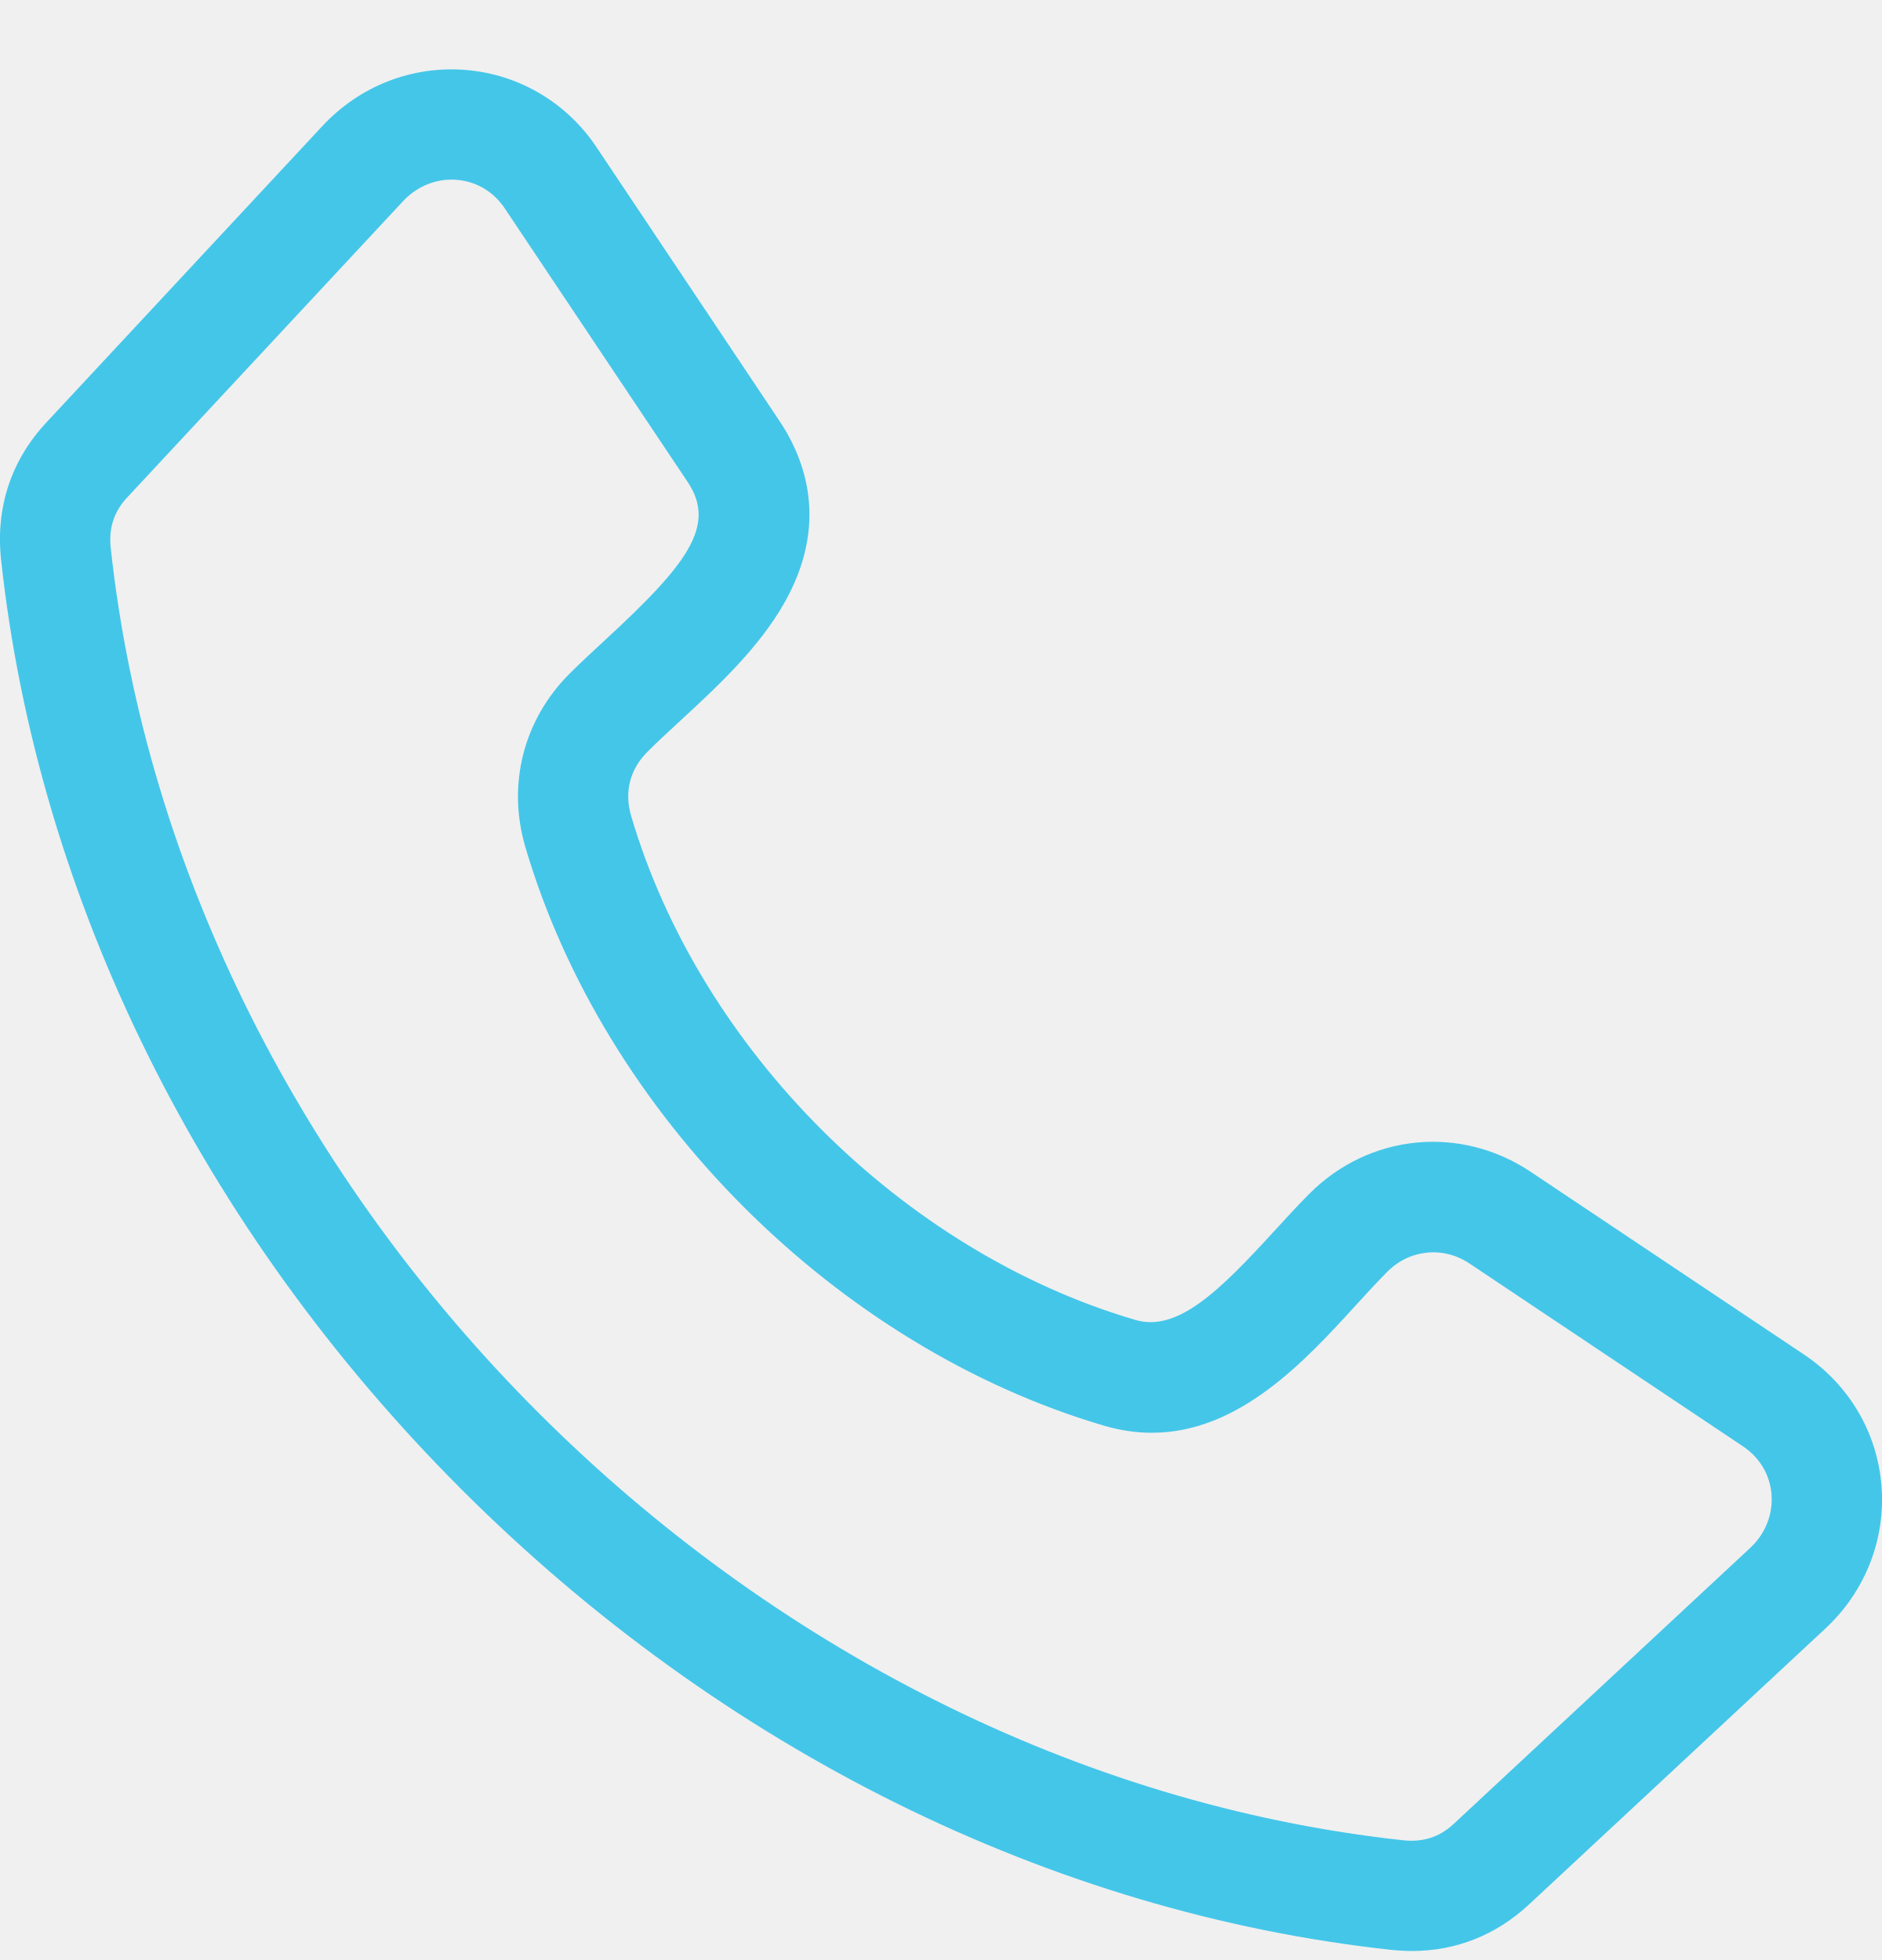
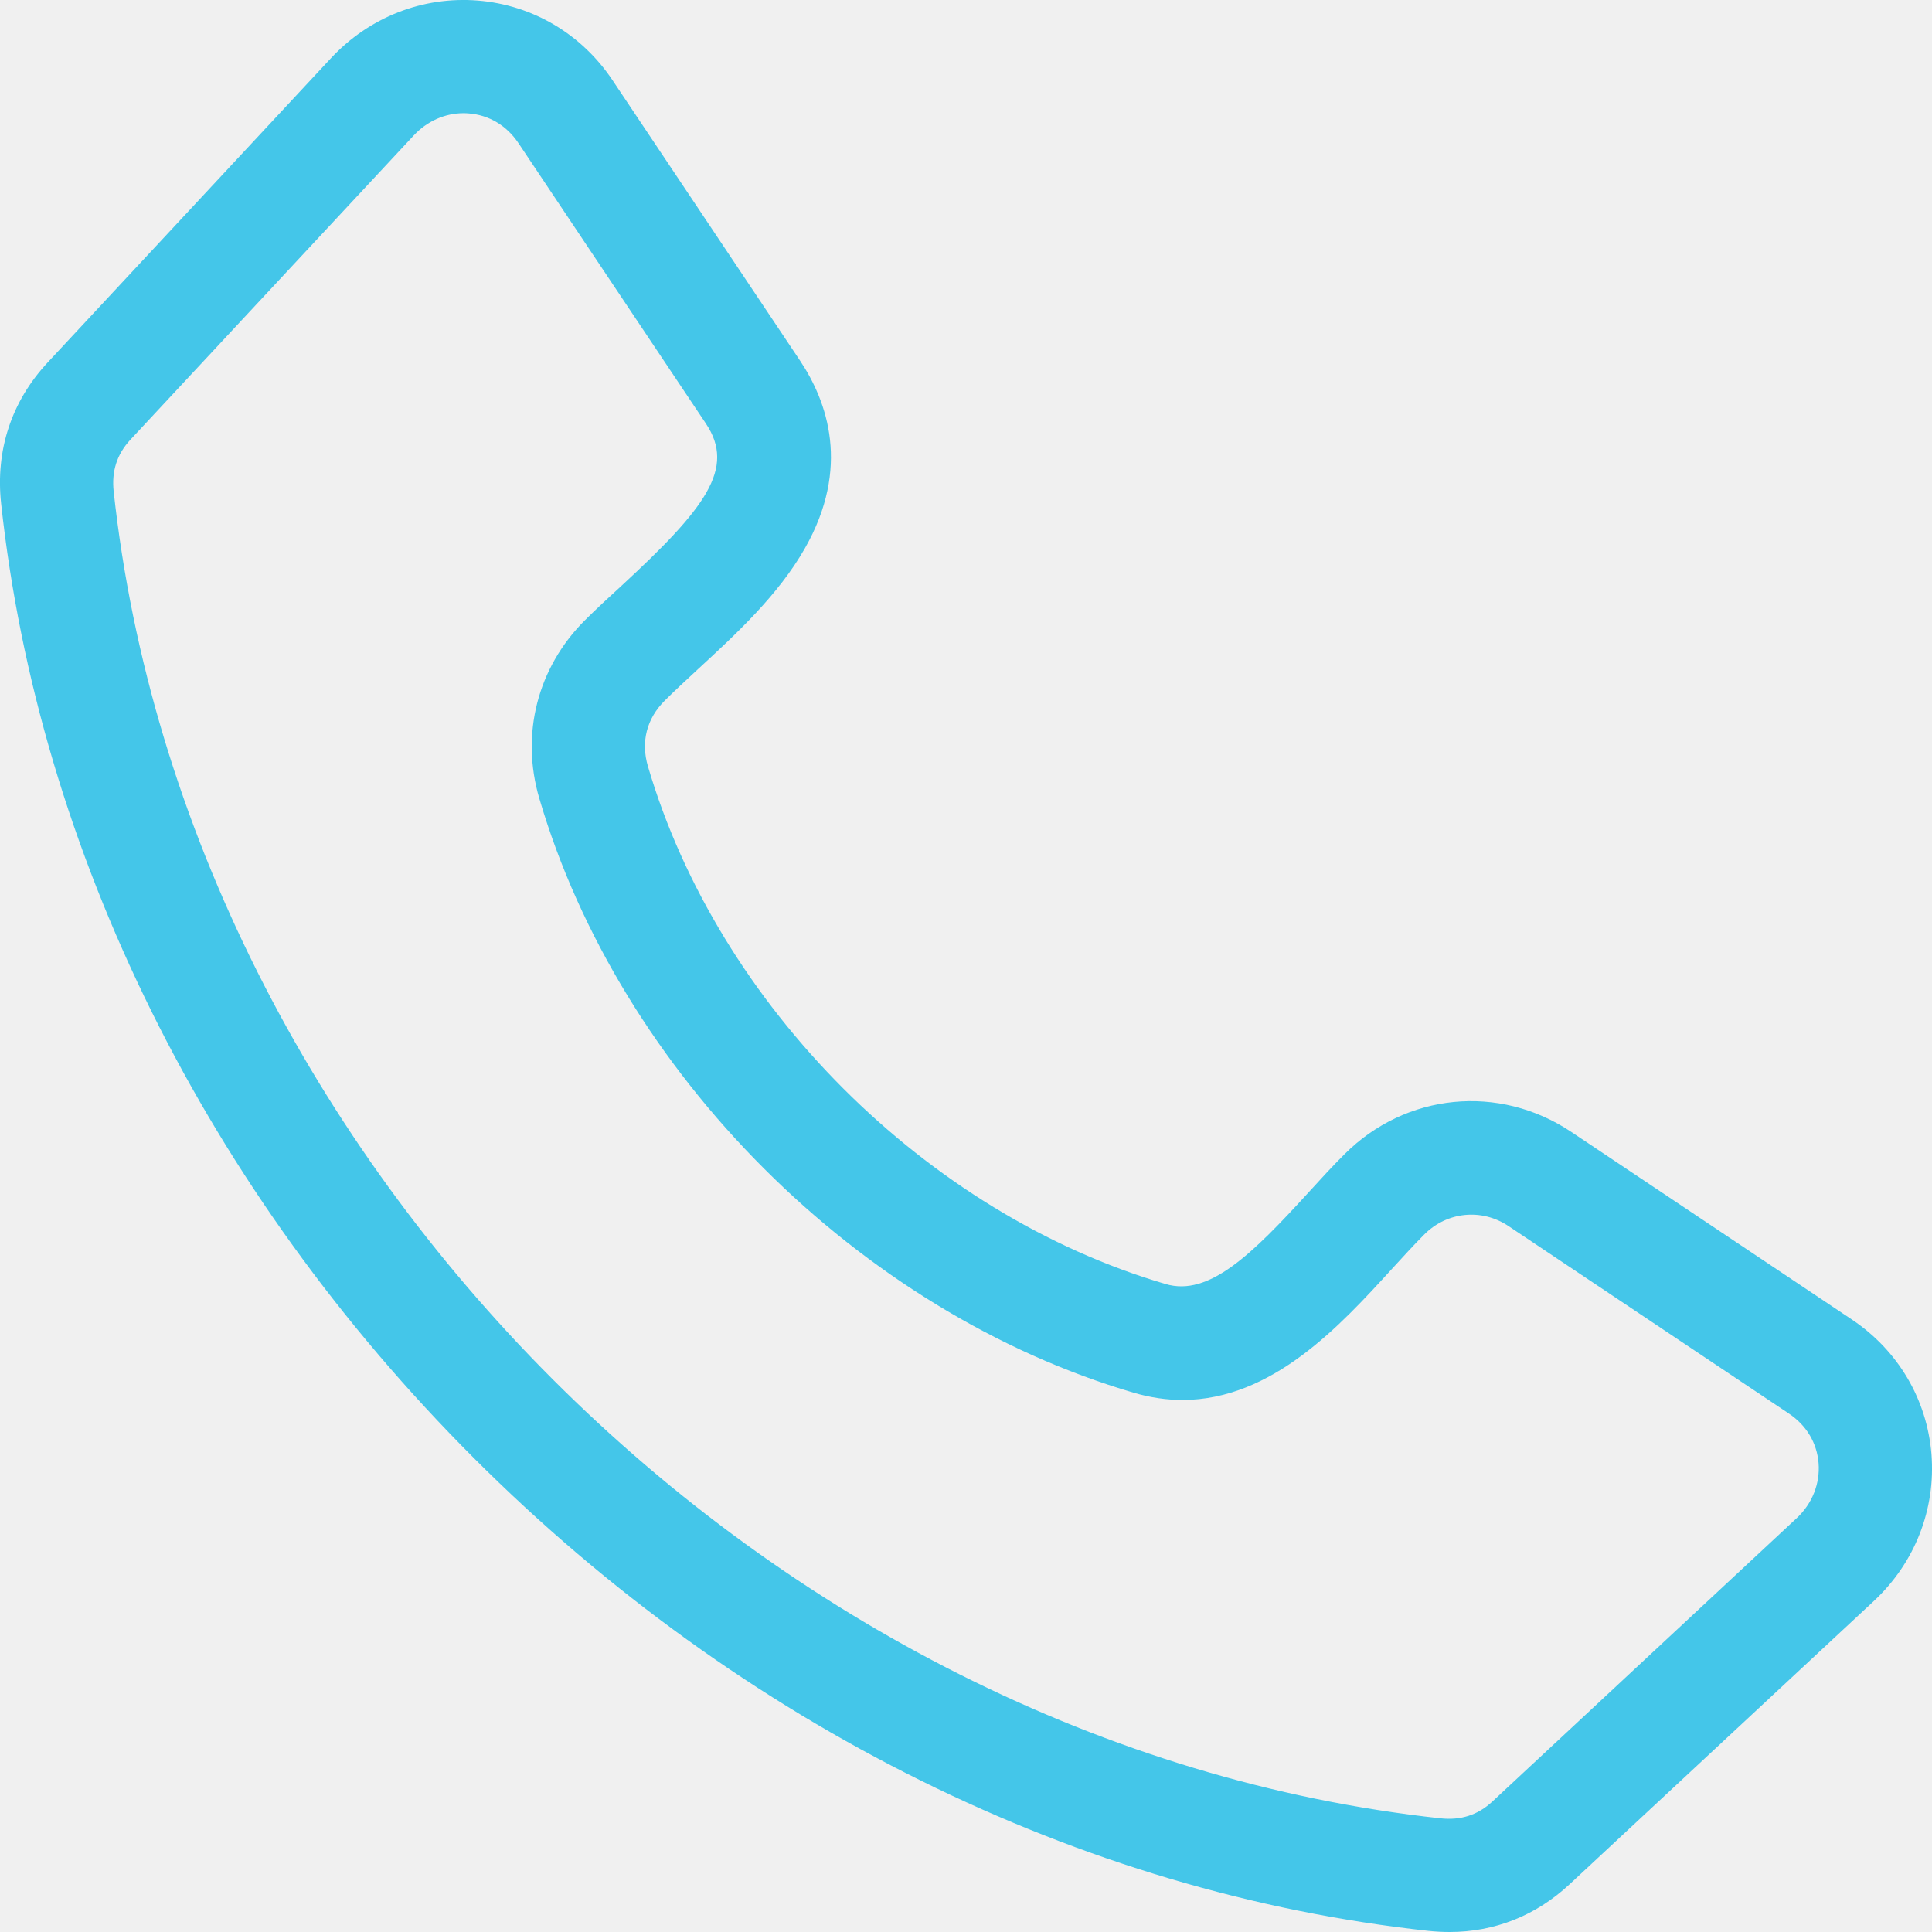
- <svg xmlns="http://www.w3.org/2000/svg" width="24" height="25" viewBox="0 0 24 25" fill="none">
-   <g clip-path="url(#clip0_97_3424)">
-     <path d="M5.886 18.998C9.204 22.316 13.415 24.401 17.744 24.871C17.832 24.88 17.919 24.885 18.006 24.885C18.566 24.885 19.077 24.683 19.496 24.294L23.276 20.774C23.787 20.299 24.048 19.634 23.993 18.948C23.938 18.269 23.578 17.66 23.005 17.277L19.519 14.946C18.622 14.347 17.463 14.461 16.7 15.224C16.551 15.373 16.406 15.532 16.252 15.7C15.553 16.465 15.017 16.994 14.479 16.836C11.506 15.963 8.922 13.378 8.048 10.405C7.959 10.102 8.033 9.812 8.257 9.589C8.378 9.467 8.521 9.336 8.671 9.197C9.139 8.765 9.669 8.276 10 7.694C10.568 6.695 10.28 5.876 9.938 5.366L7.608 1.879C7.225 1.306 6.616 0.947 5.937 0.892C5.251 0.837 4.585 1.098 4.11 1.609L0.591 5.389C0.141 5.871 -0.058 6.477 0.014 7.141C0.483 11.47 2.569 15.681 5.886 18.998ZM1.62 6.347L5.139 2.567C5.304 2.389 5.527 2.291 5.758 2.291C5.78 2.291 5.802 2.292 5.824 2.294C6.076 2.314 6.294 2.444 6.439 2.661L8.769 6.147C9.142 6.704 8.764 7.198 7.717 8.163C7.556 8.312 7.404 8.452 7.262 8.594C6.676 9.181 6.465 10.006 6.699 10.802C7.702 14.215 10.669 17.182 14.083 18.186C14.293 18.247 14.496 18.275 14.69 18.275C15.805 18.275 16.648 17.352 17.29 16.649C17.433 16.492 17.568 16.345 17.695 16.218C17.977 15.936 18.406 15.893 18.738 16.115L22.224 18.446C22.44 18.59 22.571 18.809 22.591 19.061C22.611 19.315 22.512 19.565 22.318 19.745L18.538 23.264C18.358 23.432 18.148 23.5 17.895 23.473C9.556 22.568 2.316 15.328 1.412 6.989C1.385 6.737 1.453 6.527 1.62 6.347Z" fill="#44C6E9" />
-   </g>
-   <defs>
-     <clipPath id="clip0_97_3424">
-       <rect width="24" height="24" fill="white" transform="translate(0 0.884766)" />
-     </clipPath>
-   </defs>
+ <svg xmlns="http://www.w3.org/2000/svg" width="24" height="24" viewBox="0 0 24 24" fill="none">
+   <path d="M5.887 18.113C9.204 21.431 13.415 23.517 17.744 23.986C17.832 23.995 17.92 24 18.006 24C18.567 24 19.078 23.798 19.496 23.409L23.276 19.89C23.787 19.415 24.048 18.749 23.993 18.063C23.938 17.384 23.578 16.775 23.005 16.392L19.519 14.061C18.623 13.462 17.463 13.576 16.701 14.339C16.551 14.488 16.406 14.647 16.252 14.816C15.554 15.581 15.018 16.11 14.48 15.951C11.507 15.078 8.922 12.493 8.049 9.52C7.959 9.217 8.033 8.927 8.257 8.704C8.379 8.582 8.521 8.451 8.671 8.312C9.139 7.881 9.67 7.391 10 6.809C10.568 5.81 10.28 4.992 9.939 4.481L7.608 0.995C7.225 0.422 6.616 0.062 5.937 0.007C5.251 -0.048 4.586 0.213 4.11 0.724L0.591 4.504C0.142 4.987 -0.058 5.593 0.014 6.256C0.483 10.585 2.569 14.796 5.887 18.113ZM1.62 5.462L5.14 1.682C5.305 1.505 5.527 1.406 5.759 1.406C5.78 1.406 5.802 1.407 5.824 1.409C6.076 1.429 6.294 1.56 6.439 1.776L8.769 5.262C9.142 5.819 8.764 6.313 7.718 7.279C7.556 7.427 7.404 7.567 7.262 7.709C6.676 8.296 6.465 9.121 6.699 9.917C7.702 13.33 10.67 16.298 14.083 17.301C14.294 17.363 14.496 17.391 14.69 17.391C15.805 17.39 16.649 16.467 17.29 15.764C17.433 15.608 17.568 15.46 17.695 15.333C17.977 15.051 18.406 15.009 18.738 15.23L22.224 17.561C22.44 17.706 22.571 17.924 22.591 18.176C22.611 18.43 22.512 18.68 22.318 18.86L18.538 22.38C18.358 22.547 18.148 22.615 17.895 22.588C9.557 21.684 2.316 14.443 1.412 6.104C1.385 5.852 1.453 5.642 1.62 5.462Z" fill="#44C6E9" />
</svg>
